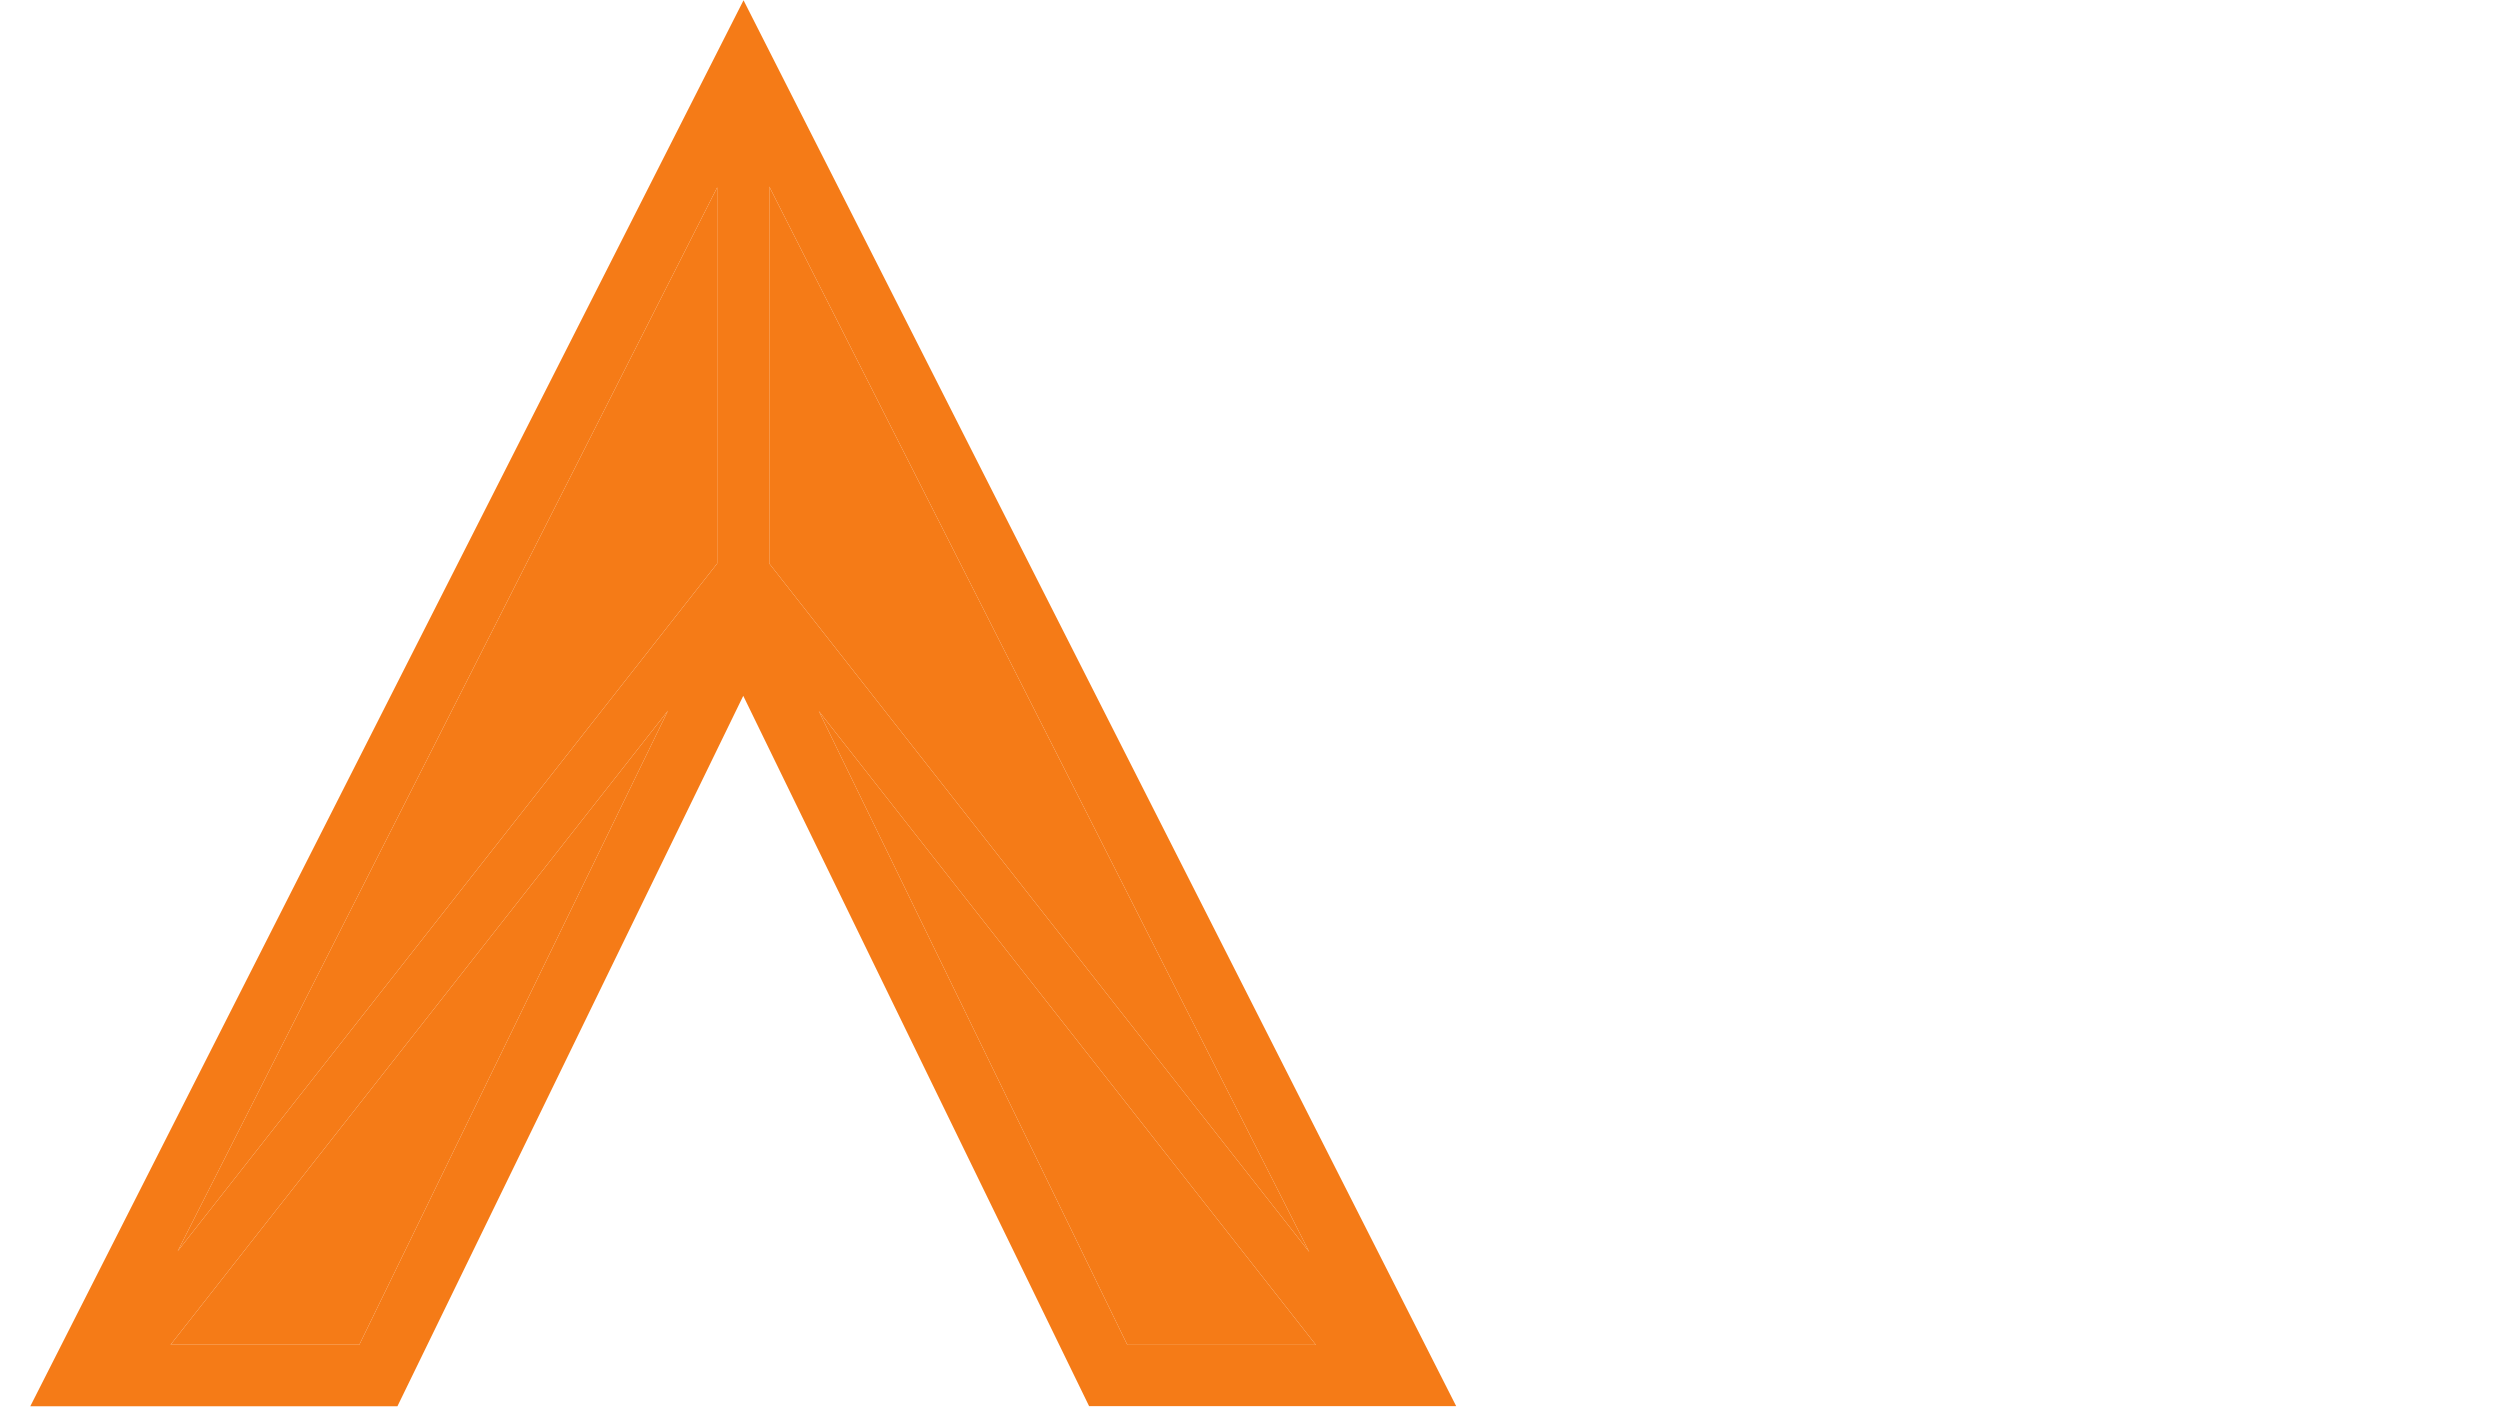
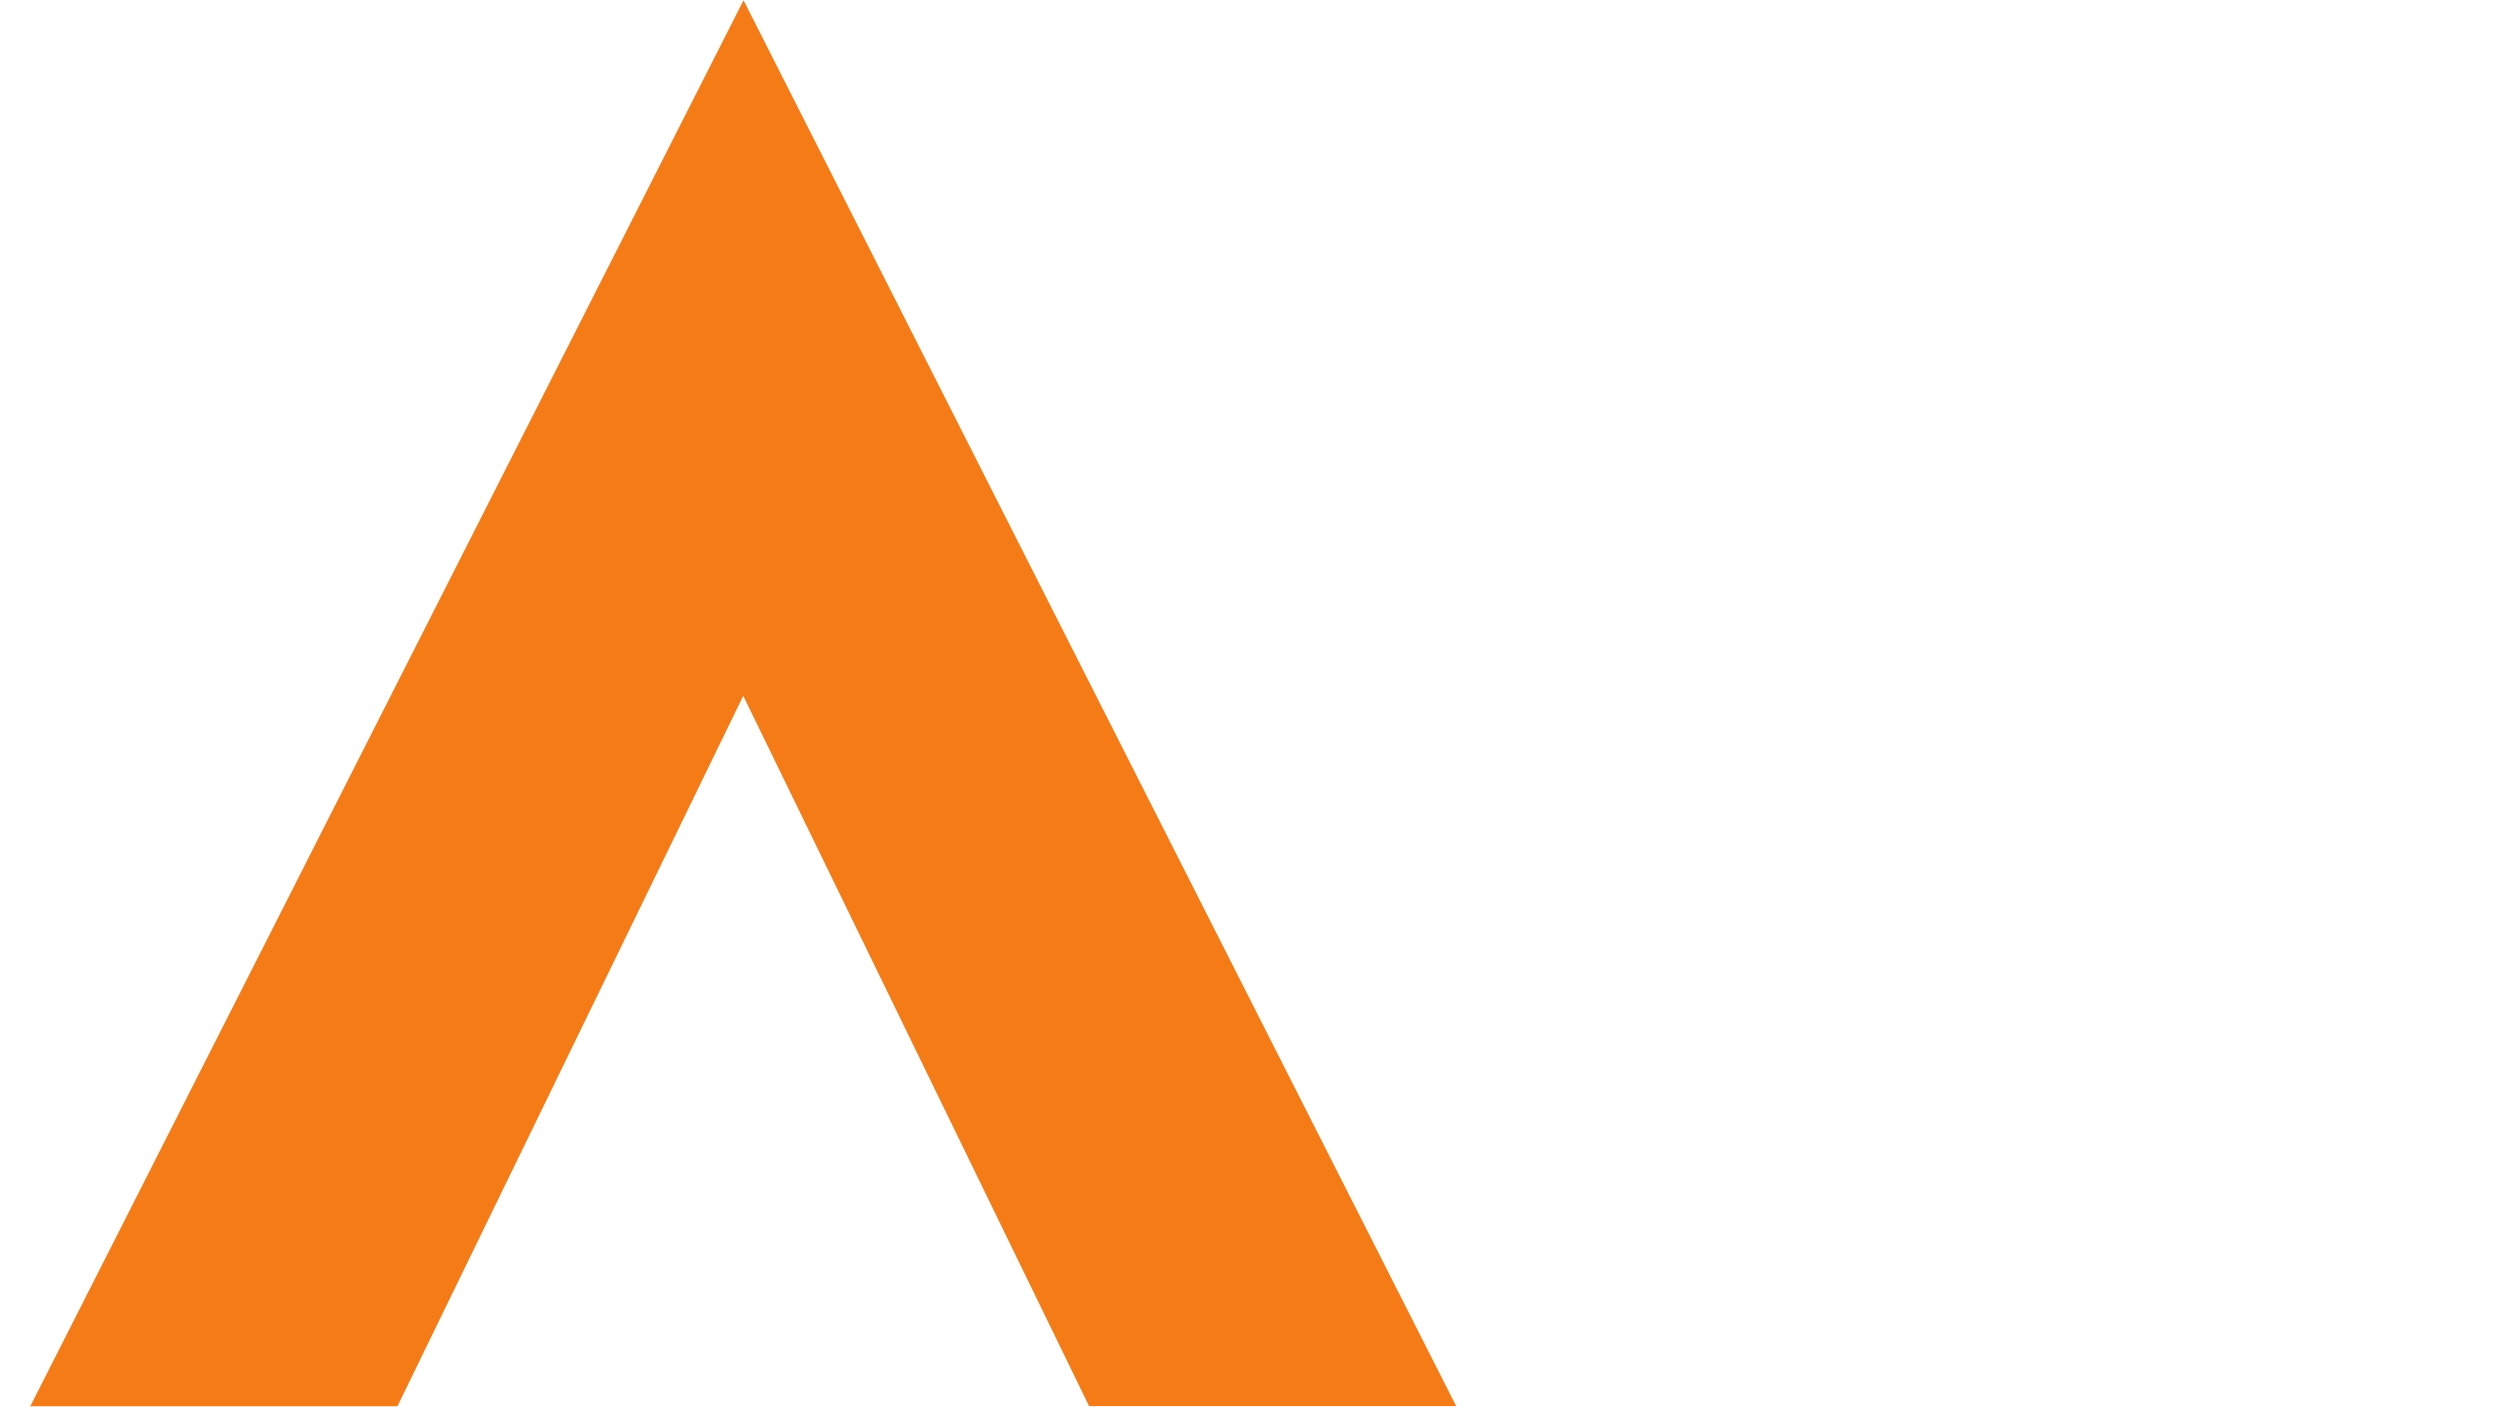
<svg xmlns="http://www.w3.org/2000/svg" width="1920" height="1080" viewBox="0 0 46 26" fill="none">
  <path d="M13.636 0.005L0.449 26H7.237L13.631 12.865L20.025 25.998H26.812L13.636 0.005ZM24.218 24.865H20.732L15.027 13.146L24.218 24.865ZM24.096 23.148L14.112 10.419V3.45L24.096 23.148ZM3.042 24.863L12.239 13.139L6.532 24.863H3.042ZM13.149 3.465V10.418L3.173 23.134L13.149 3.465Z" fill="#F57B17" />
-   <path d="M24.096 23.148L14.112 10.419V3.45L24.096 23.148Z" fill="#F57B17" />
-   <path d="M24.218 24.865H20.732L15.027 13.146L24.218 24.865Z" fill="#F57B17" />
-   <path d="M3.042 24.863L12.239 13.139L6.532 24.863H3.042Z" fill="#F57B17" />
-   <path d="M13.149 3.465V10.418L3.173 23.134L13.149 3.465Z" fill="#F57B17" />
+   <path d="M 23.382 23.765 L 13.627 11.327 L 13.627 0.324 L 24.988 22.742 Z" fill="#F57B17" style="" />
+   <path d="M 20.772 25.865 L 11.772 7.044 L 26.274 25.865 Z" fill="#F57B17" style="" />
+   <path d="M 16.218 6.012 L 6.655 25.833 L 0.805 25.833 Z" fill="#F57B17" style="" />
+   <path d="M 13.423 11.423 L 3.857 23.752 L 2.281 22.736 L 13.423 0.523 Z" fill="#F57B17" style="" />
</svg>
